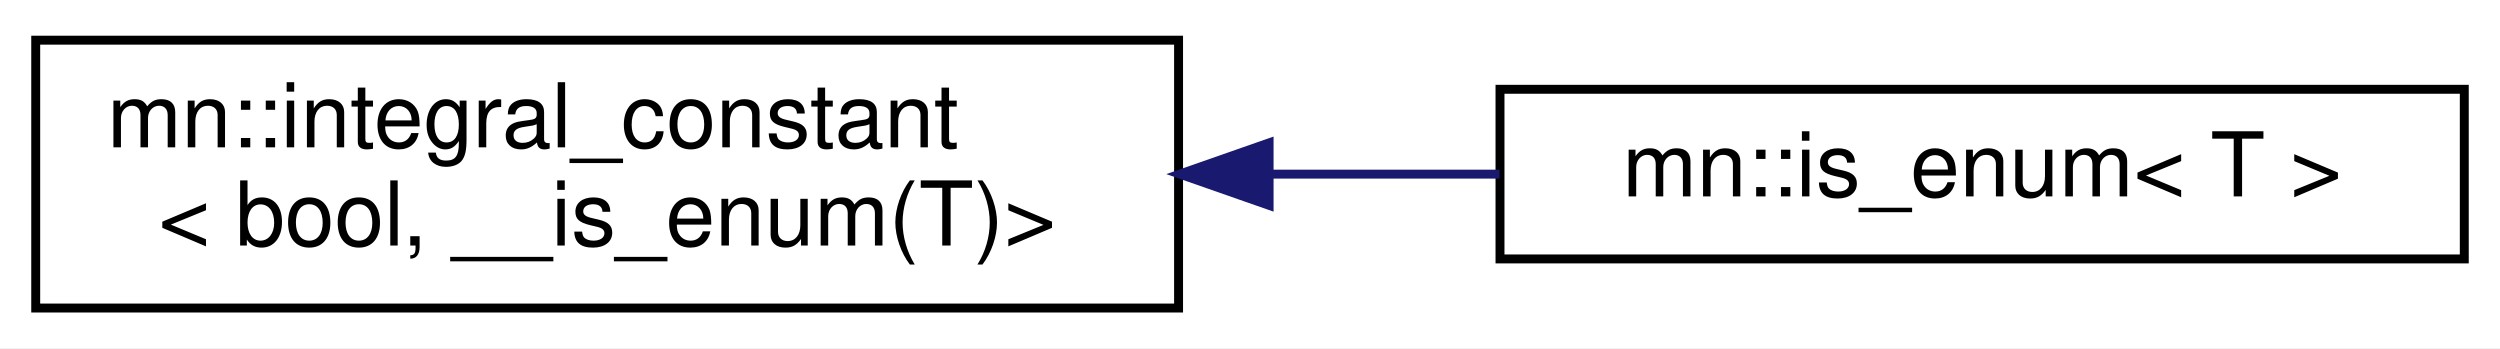
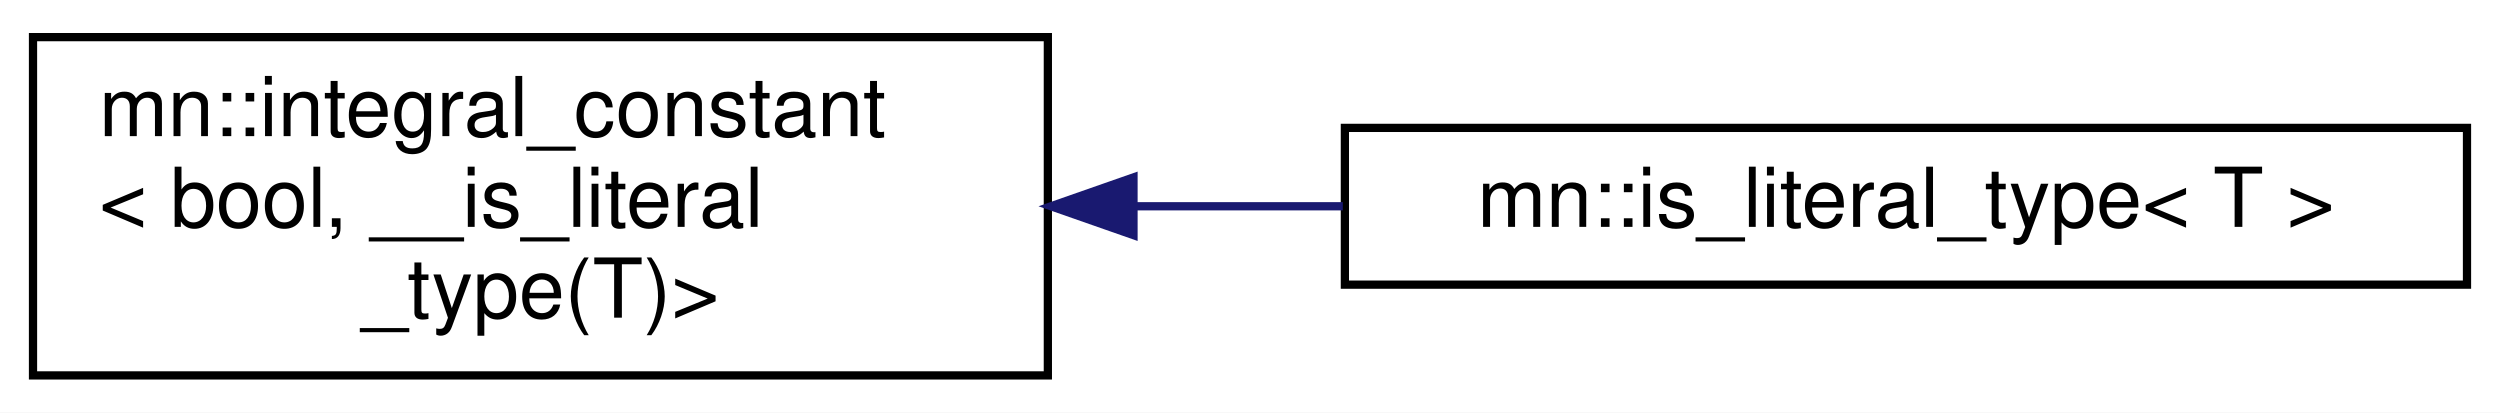
- <svg xmlns="http://www.w3.org/2000/svg" xmlns:xlink="http://www.w3.org/1999/xlink" width="280pt" height="39pt" viewBox="0.00 0.00 280.00 39.00">
-   <g id="graph0" class="graph" transform="scale(1 1) rotate(0) translate(4 35)">
-     <polygon fill="white" stroke="transparent" points="-4,4 -4,-35 276,-35 276,4 -4,4" />
+ <svg xmlns="http://www.w3.org/2000/svg" xmlns:xlink="http://www.w3.org/1999/xlink" width="303pt" height="50pt" viewBox="0.00 0.00 303.00 50.00">
+   <g id="graph0" class="graph" transform="scale(1 1) rotate(0) translate(4 46)">
+     <polygon fill="white" stroke="transparent" points="-4,4 -4,-46 299,-46 299,4 -4,4" />
    <g id="node1" class="node">
      <g id="a_node1">
        <a xlink:href="structmn_1_1integral__constant.html" target="_top" xlink:title=" ">
-           <polygon fill="white" stroke="black" points="0,-0.5 0,-30.5 128,-30.5 128,-0.5 0,-0.5" />
-           <text text-anchor="start" x="8" y="-18.5" font-family="Helvetica,sans-Serif" font-size="10.00">mn::integral_constant</text>
-           <text text-anchor="middle" x="64" y="-7.5" font-family="Helvetica,sans-Serif" font-size="10.00">&lt; bool, __is_enum(T)&gt;</text>
+           <polygon fill="white" stroke="black" points="0,-0.5 0,-41.5 123,-41.5 123,-0.5 0,-0.5" />
+           <text text-anchor="start" x="8" y="-29.5" font-family="Helvetica,sans-Serif" font-size="10.00">mn::integral_constant</text>
+           <text text-anchor="start" x="8" y="-18.5" font-family="Helvetica,sans-Serif" font-size="10.00">&lt; bool, __is_literal</text>
+           <text text-anchor="middle" x="61.5" y="-7.5" font-family="Helvetica,sans-Serif" font-size="10.00">_type(T)&gt;</text>
        </a>
      </g>
    </g>
    <g id="node2" class="node">
      <g id="a_node2">
-         <a xlink:href="structmn_1_1is__enum.html" target="_top" xlink:title=" ">
-           <polygon fill="white" stroke="black" points="164,-6 164,-25 272,-25 272,-6 164,-6" />
-           <text text-anchor="middle" x="218" y="-13" font-family="Helvetica,sans-Serif" font-size="10.00">mn::is_enum&lt; T &gt;</text>
+         <a xlink:href="structmn_1_1is__literal__type.html" target="_top" xlink:title=" ">
+           <polygon fill="white" stroke="black" points="159,-11.5 159,-30.5 295,-30.5 295,-11.5 159,-11.5" />
+           <text text-anchor="middle" x="227" y="-18.5" font-family="Helvetica,sans-Serif" font-size="10.00">mn::is_literal_type&lt; T &gt;</text>
        </a>
      </g>
    </g>
    <g id="edge1" class="edge">
-       <path fill="none" stroke="midnightblue" d="M138.26,-15.5C146.93,-15.5 155.64,-15.5 163.95,-15.5" />
-       <polygon fill="midnightblue" stroke="midnightblue" points="138.14,-12 128.14,-15.5 138.14,-19 138.14,-12" />
+       <path fill="none" stroke="midnightblue" d="M133.51,-21C141.89,-21 150.42,-21 158.75,-21" />
+       <polygon fill="midnightblue" stroke="midnightblue" points="133.38,-17.5 123.38,-21 133.38,-24.5 133.38,-17.5" />
    </g>
  </g>
</svg>
